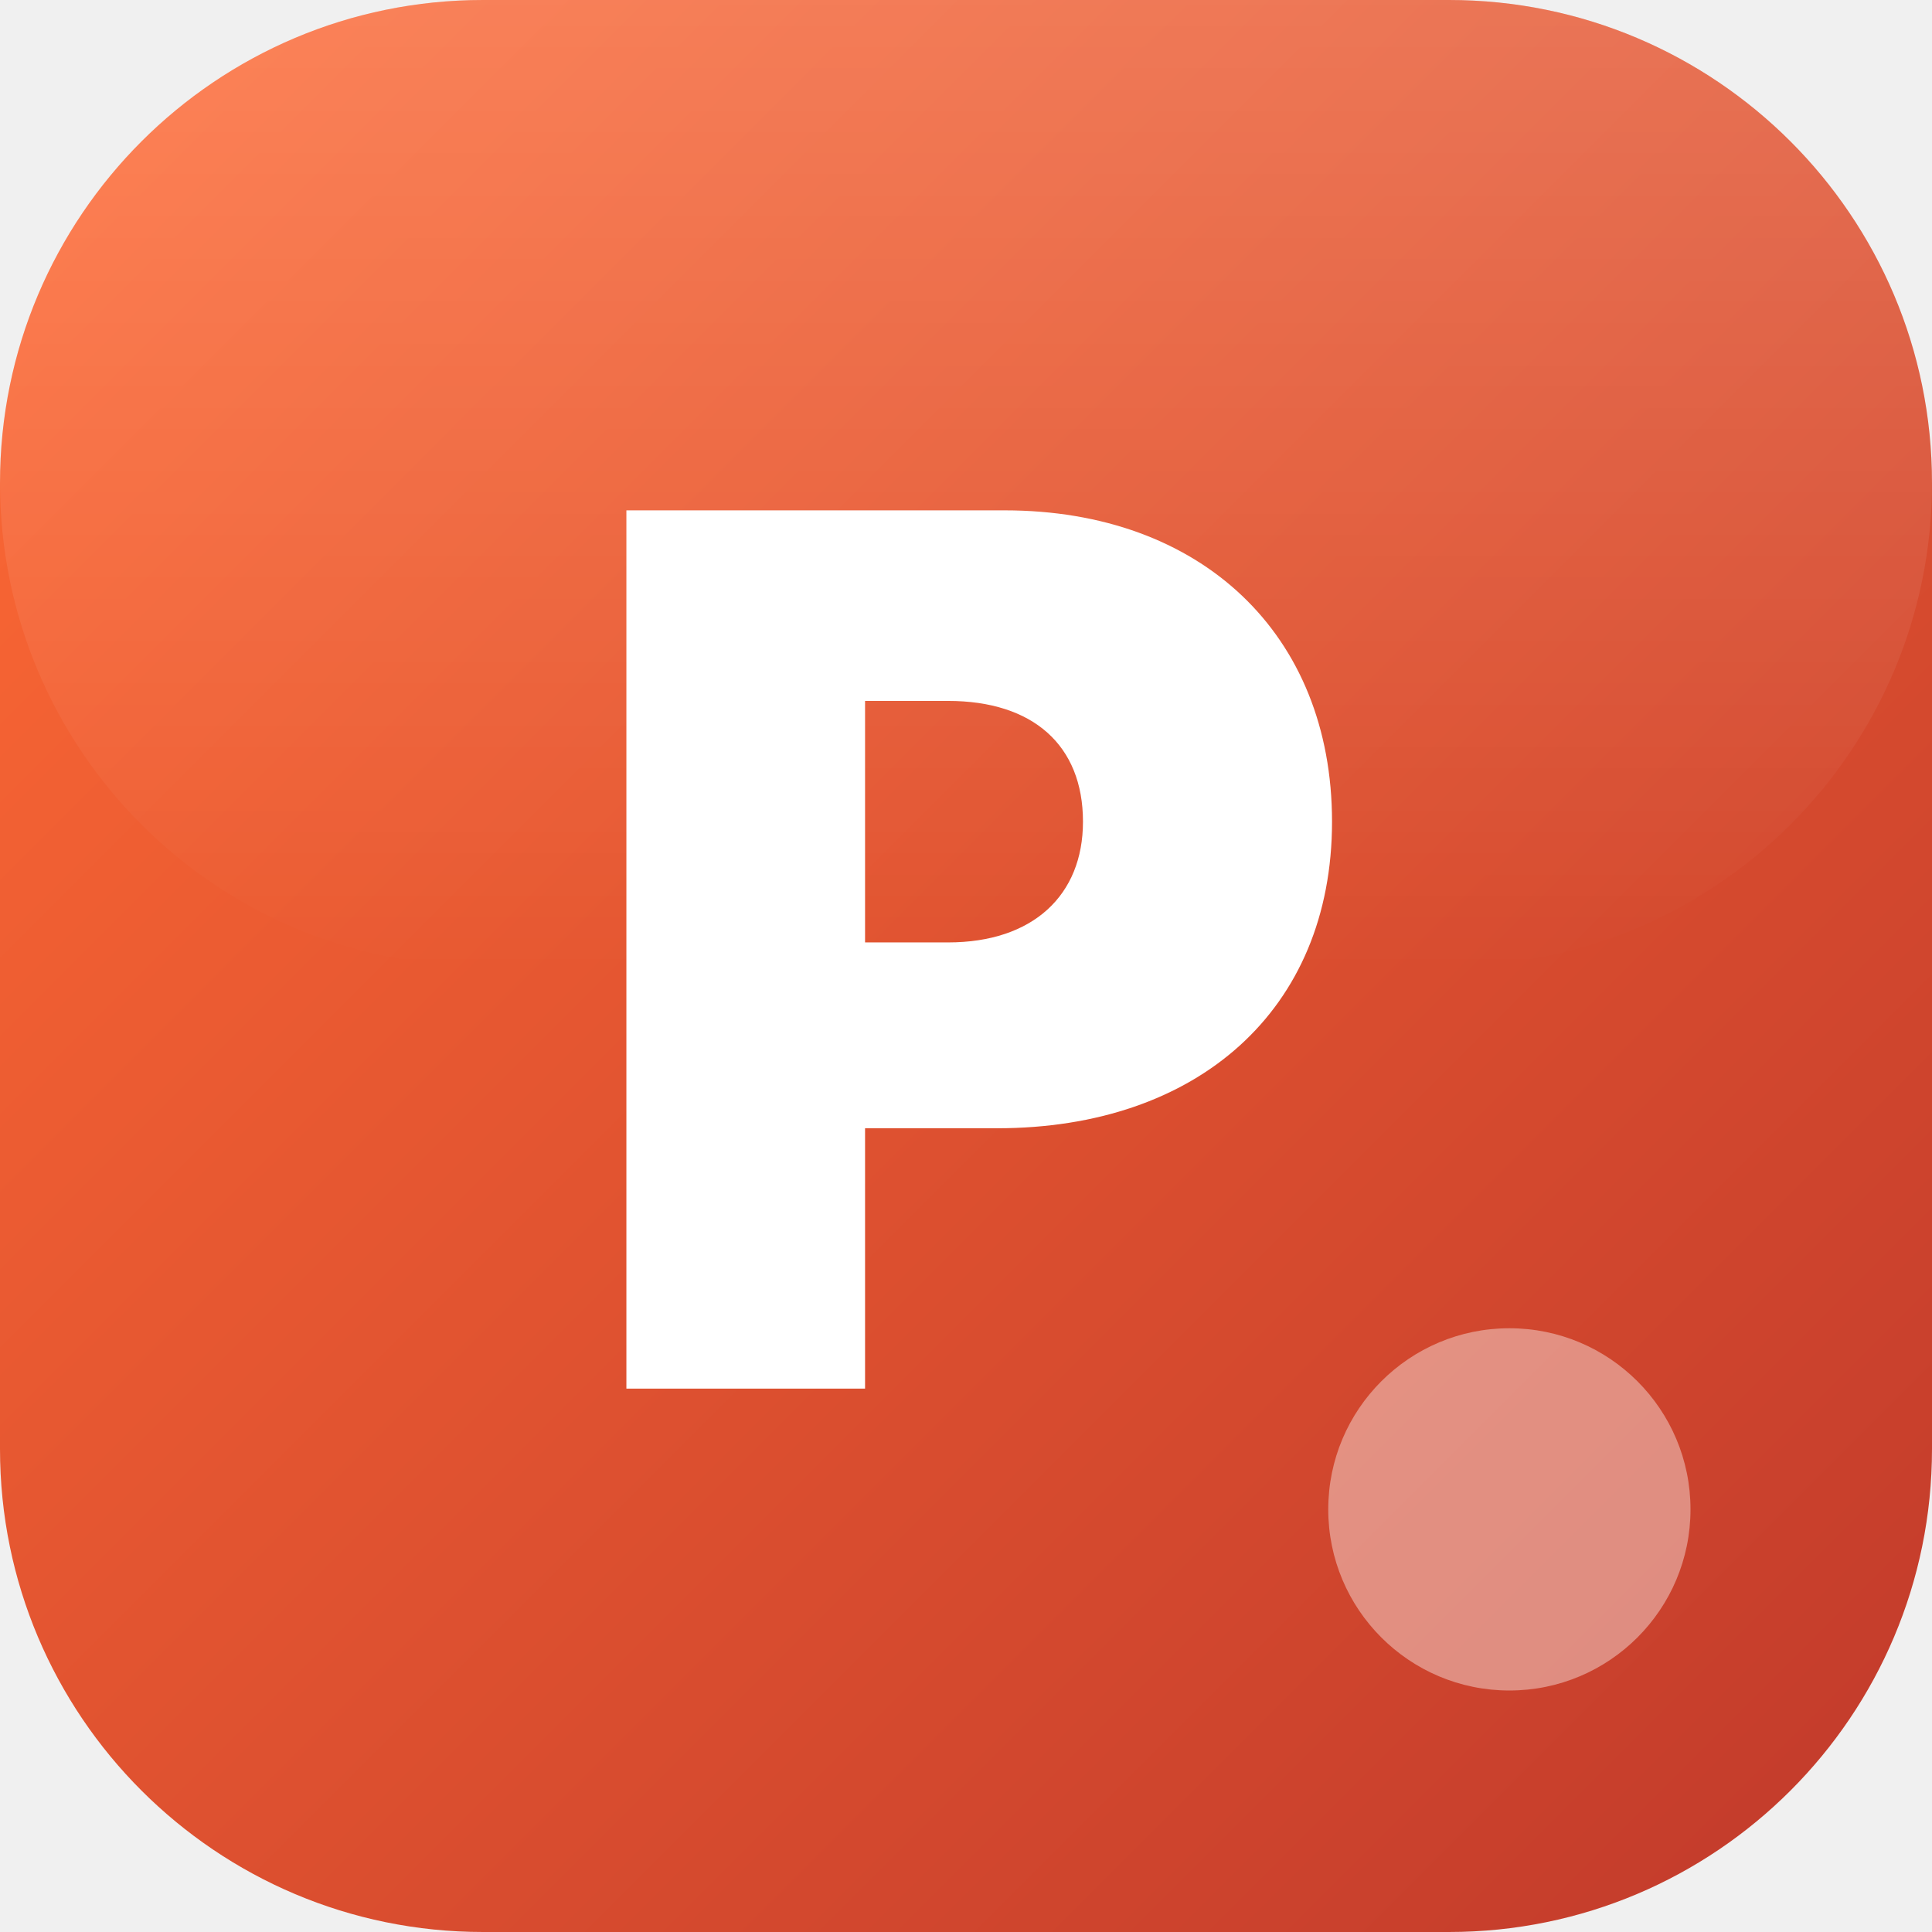
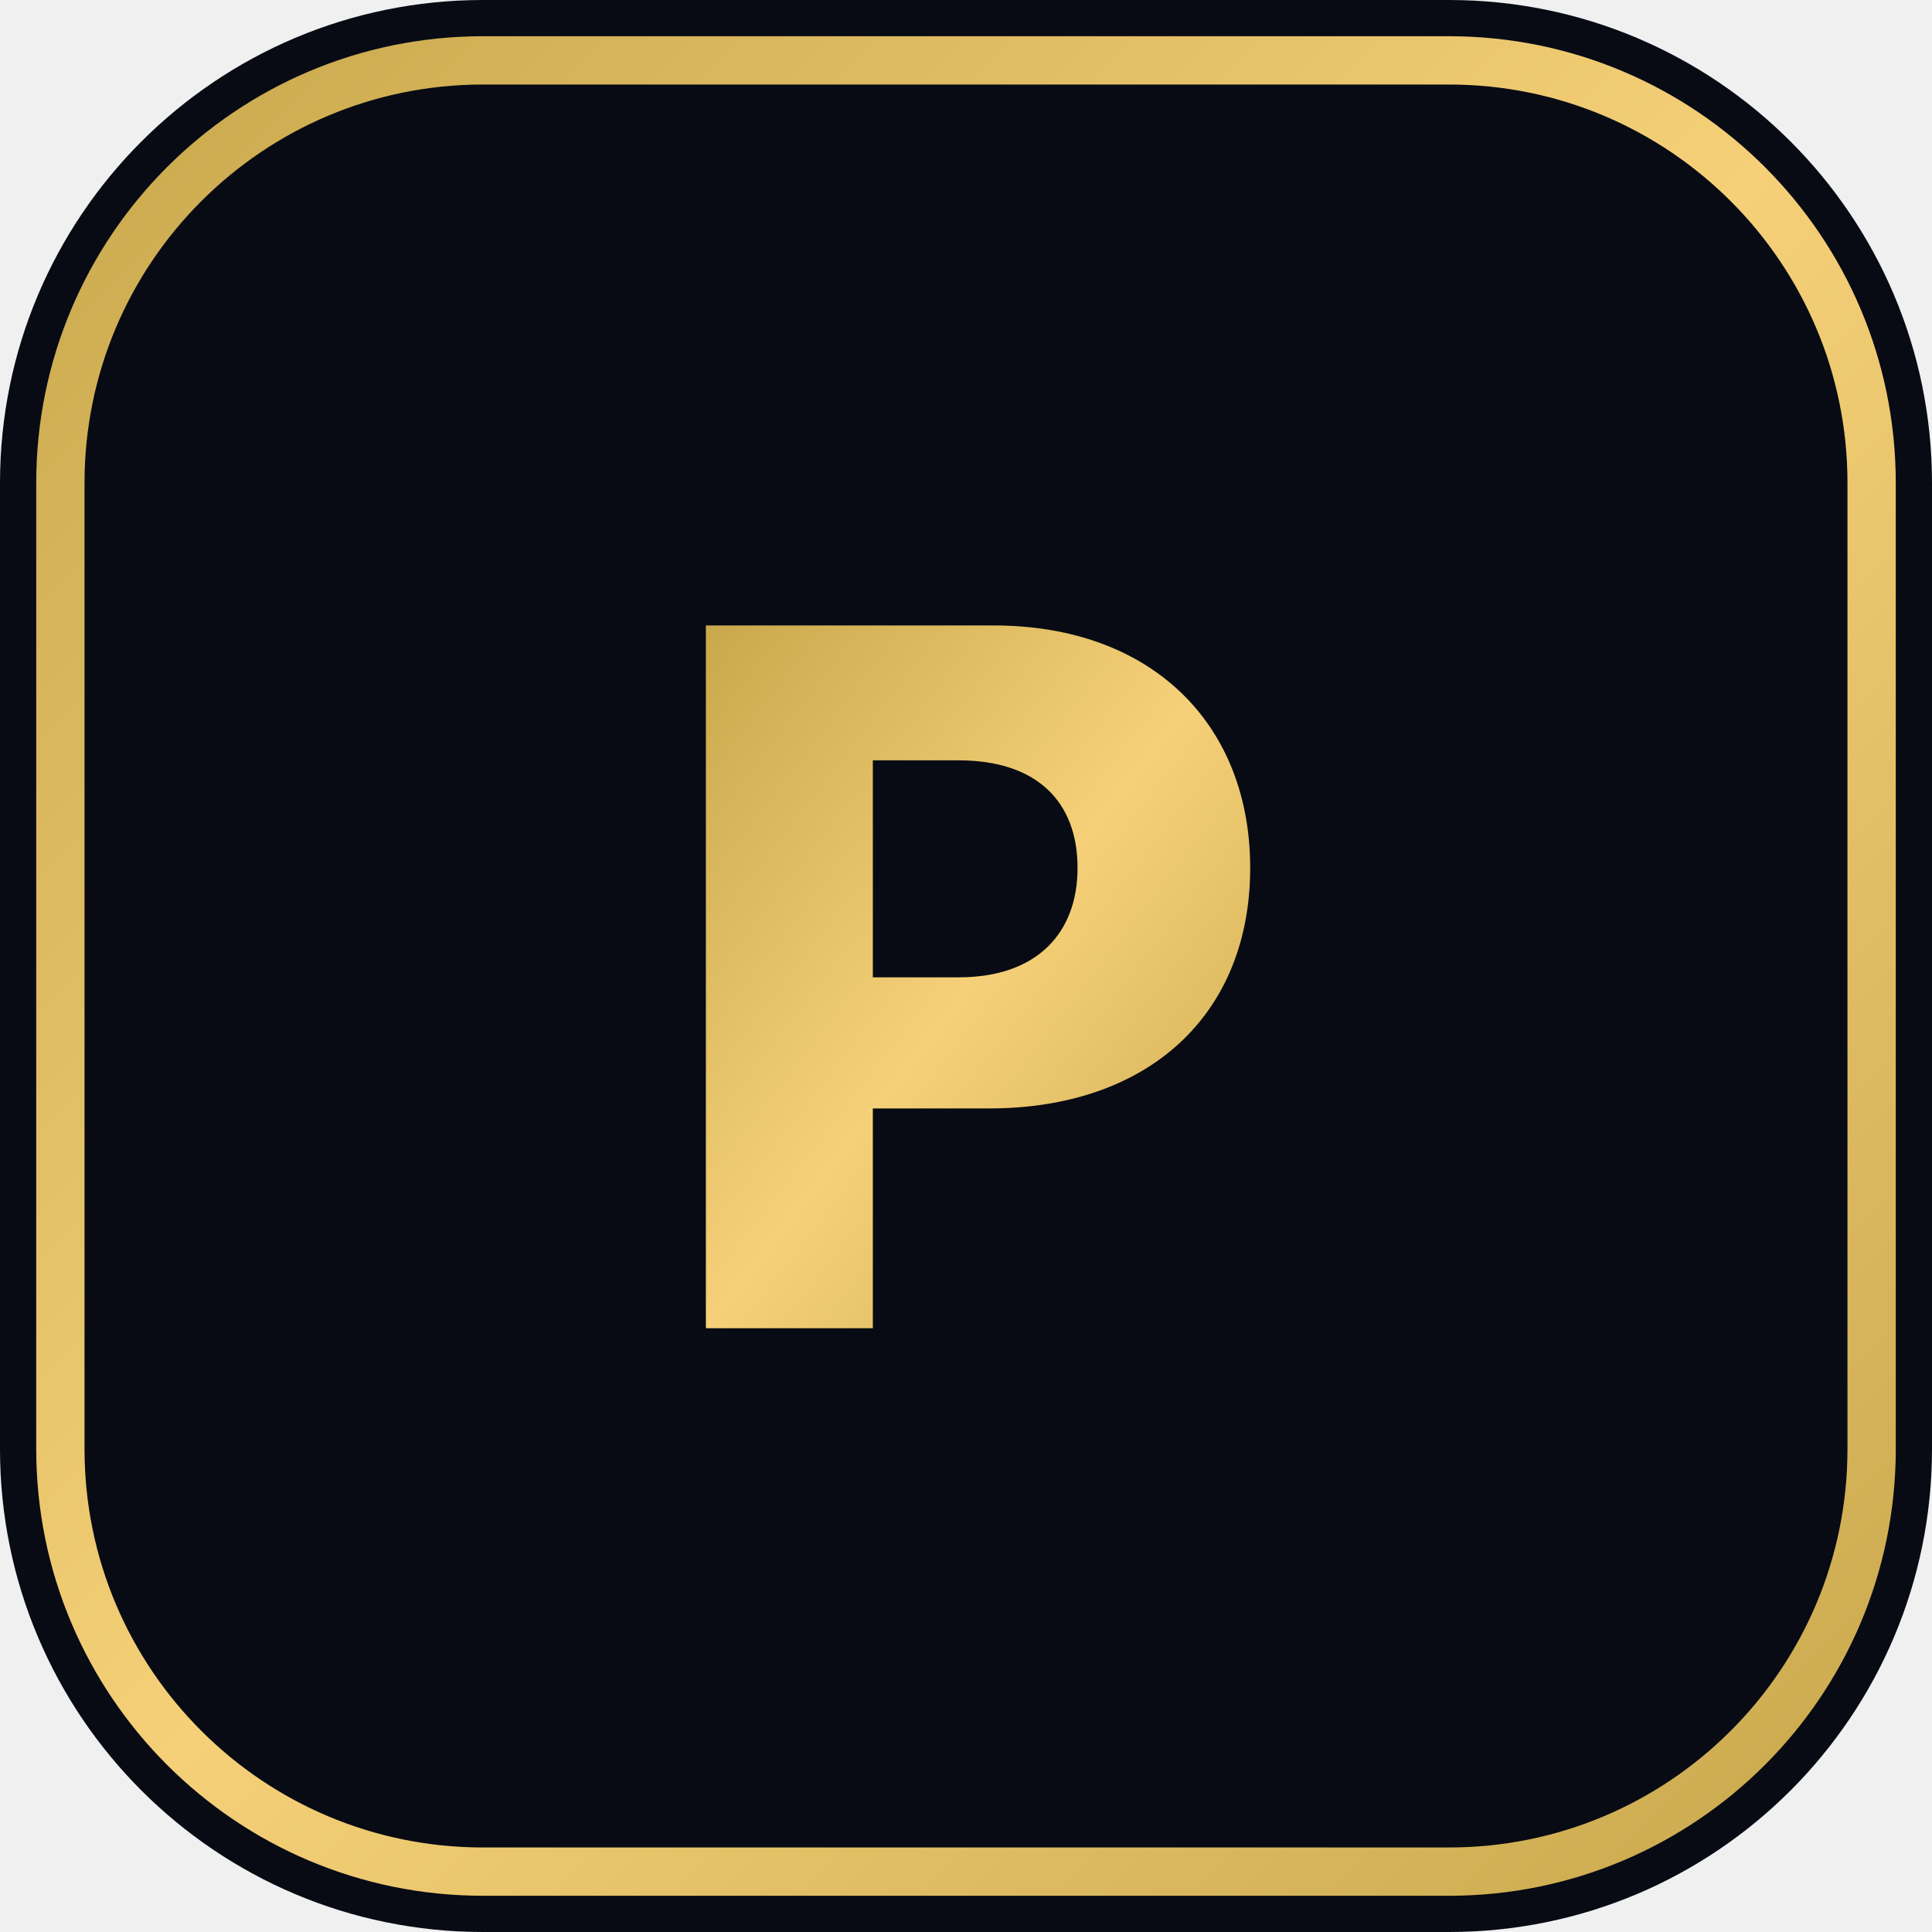
<svg xmlns="http://www.w3.org/2000/svg" viewBox="0 0 32 32">
  <defs>
-     <linearGradient id="bg" x1="0%" y1="0%" x2="100%" y2="100%">
-       <stop offset="0%" style="stop-color:#ff6b35" />
-       <stop offset="100%" style="stop-color:#c0392b" />
-     </linearGradient>
-     <linearGradient id="shine" x1="0%" y1="0%" x2="0%" y2="100%">
-       <stop offset="0%" style="stop-color:rgba(255,255,255,0.18)" />
-       <stop offset="100%" style="stop-color:rgba(255,255,255,0)" />
+     <linearGradient id="g" x1="0%" y1="0%" x2="100%" y2="100%">
+       <stop offset="0%" style="stop-color:#c9a84c" />
+       <stop offset="50%" style="stop-color:#f5d078" />
+       <stop offset="100%" style="stop-color:#c9a84c" />
    </linearGradient>
  </defs>
-   <rect width="32" height="32" rx="8" fill="url(#bg)" />
-   <rect width="32" height="16" rx="8" fill="url(#shine)" />
-   <text x="16" y="23" font-family="Inter,Arial,sans-serif" font-size="20" font-weight="900" fill="#ffffff" text-anchor="middle" letter-spacing="-0.5">P</text>
-   <circle cx="25" cy="25" r="3" fill="rgba(255,255,255,0.4)" />
+   <rect width="32" height="32" rx="8" fill="#080b14" />
+   <rect x="1" y="1" width="30" height="30" rx="7" fill="none" stroke="url(#g)" stroke-width="0.8" />
+   <text x="16" y="22" font-family="Inter,Arial Black,sans-serif" font-size="16" font-weight="800" fill="url(#g)" text-anchor="middle" letter-spacing="0">P</text>
</svg>
